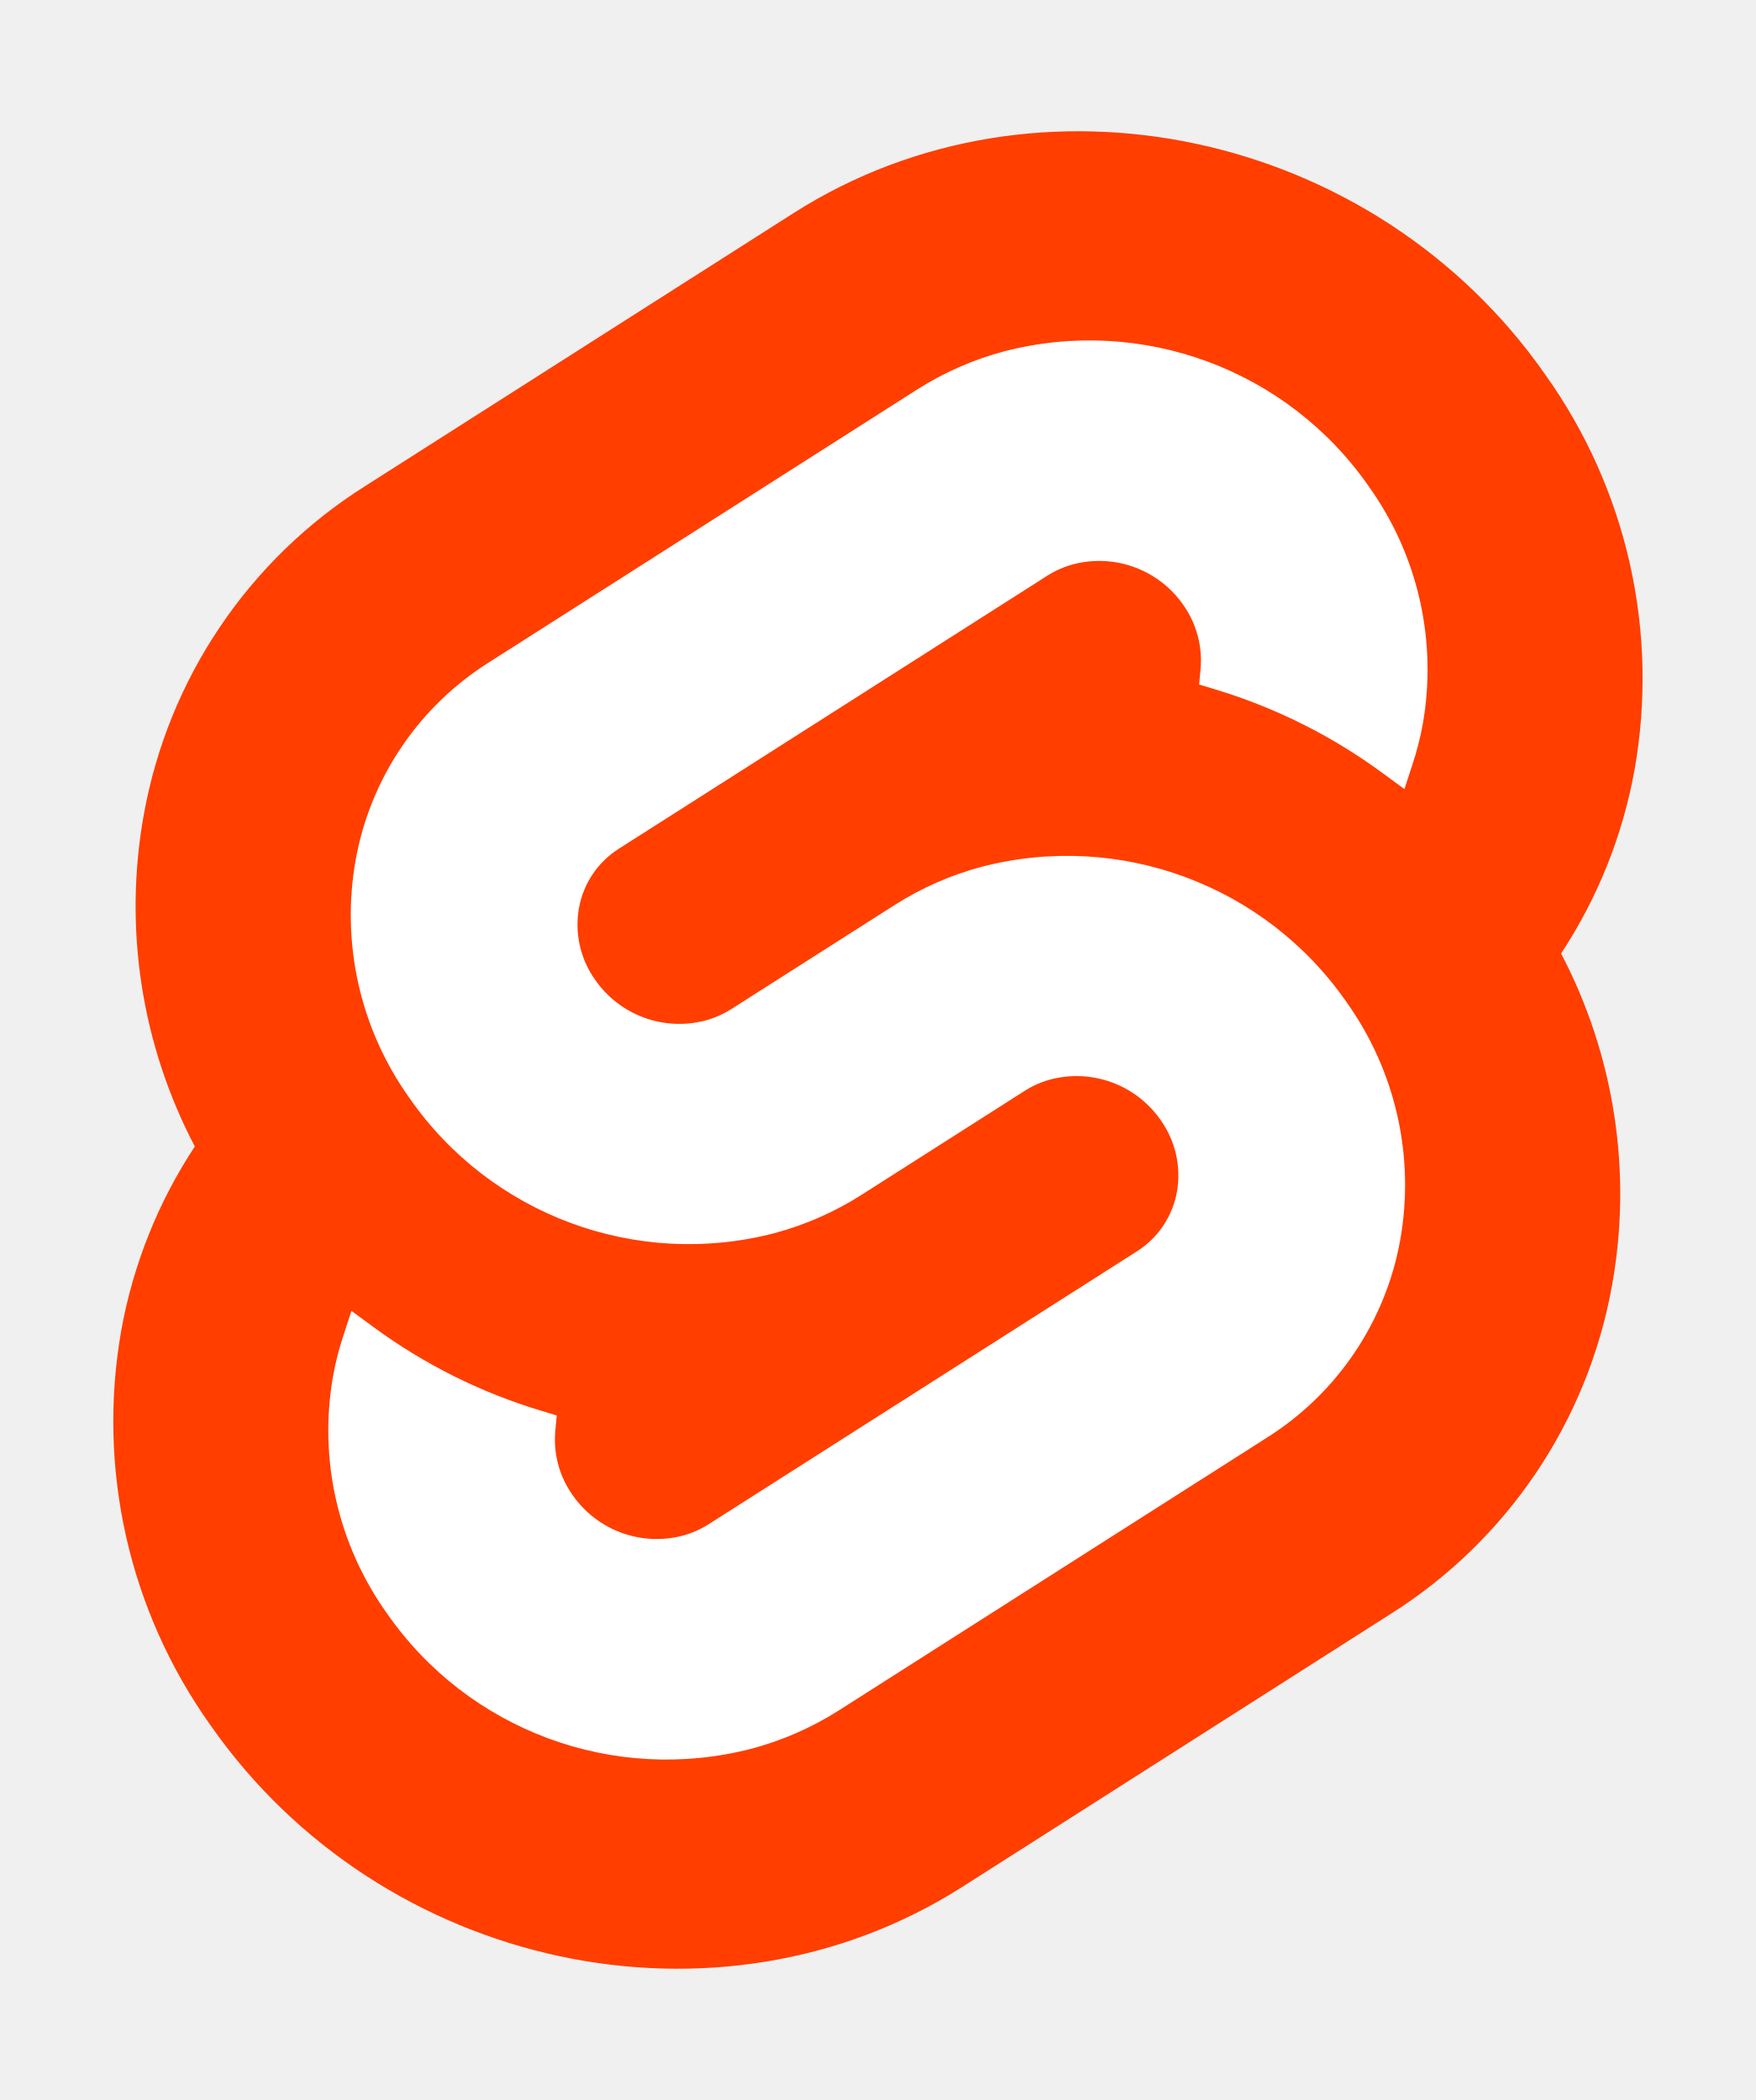
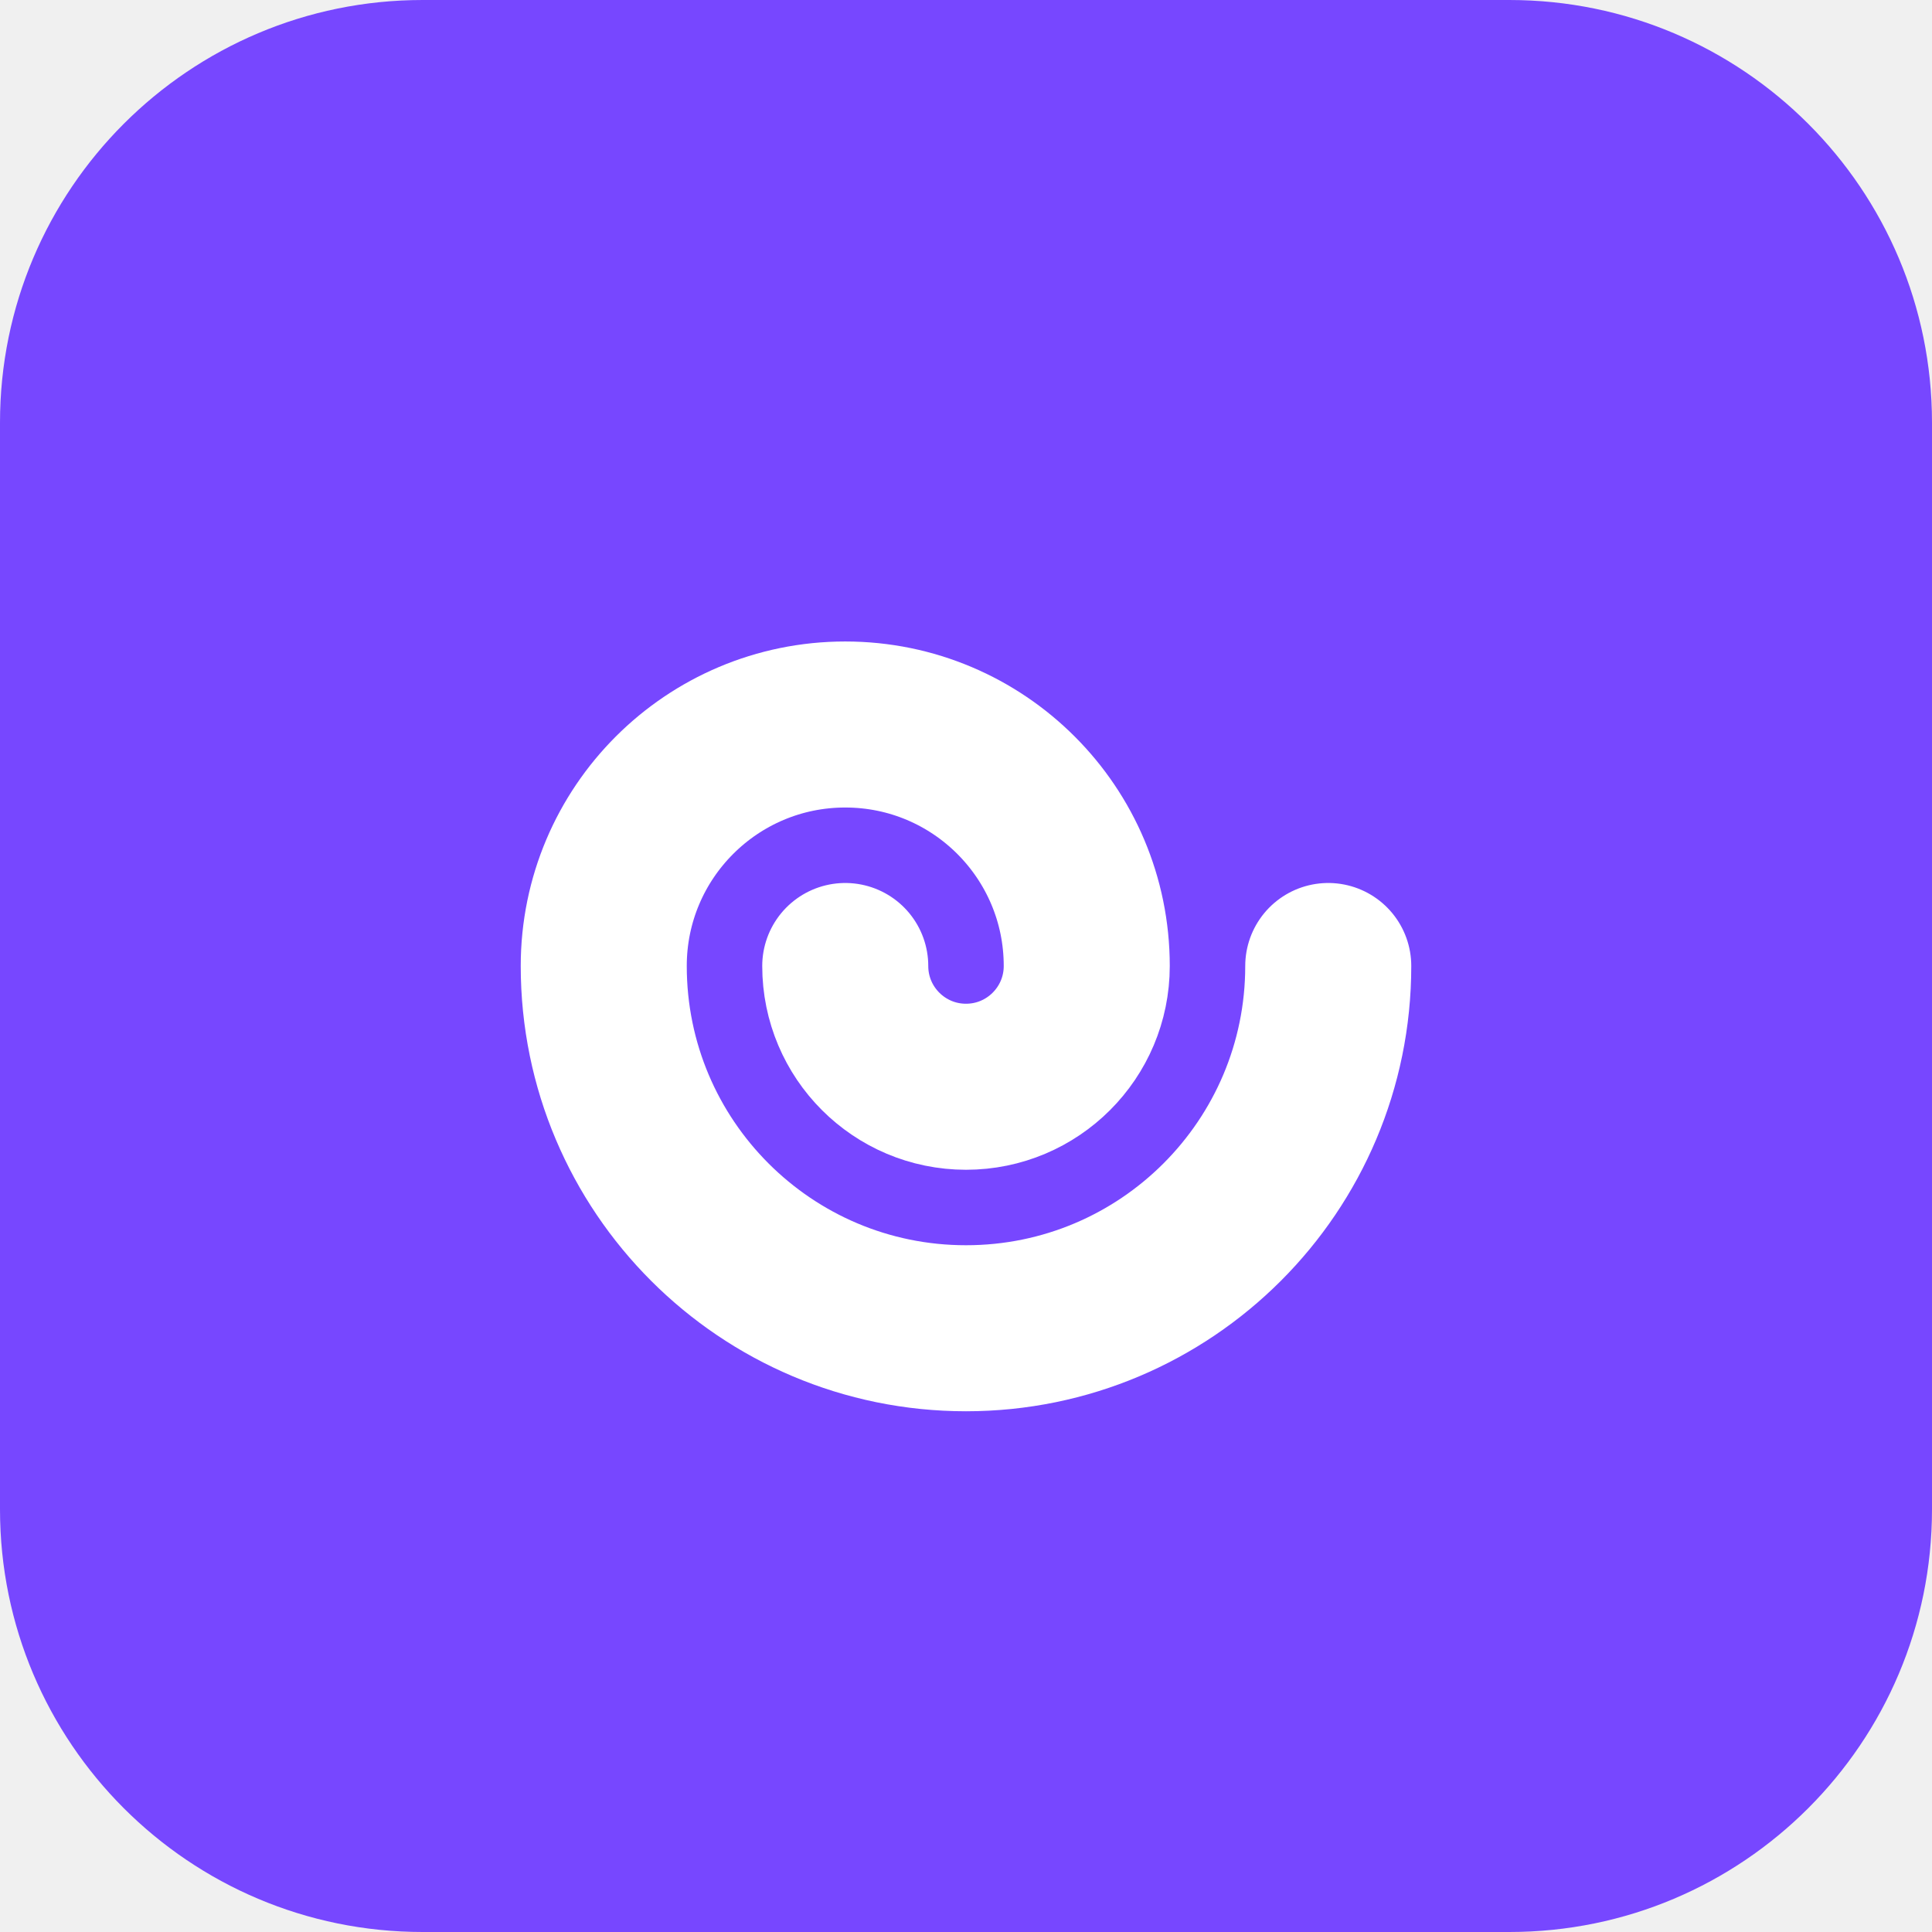
- <svg xmlns="http://www.w3.org/2000/svg" width="107" height="128" viewBox="0 0 107 128">
-   <path d="M94.157 22.819c-10.4-14.885-30.94-19.297-45.792-9.835L22.282 29.608A29.92 29.92 0 0 0 8.764 49.65a31.5 31.5 0 0 0 3.108 20.231 30 30 0 0 0-4.477 11.183 31.9 31.9 0 0 0 5.448 24.116c10.402 14.887 30.942 19.297 45.791 9.835l26.083-16.624A29.92 29.92 0 0 0 98.235 78.35a31.53 31.53 0 0 0-3.105-20.232 30 30 0 0 0 4.474-11.182 31.88 31.88 0 0 0-5.447-24.116" style="fill:#ff3e00" />
-   <path d="M45.817 106.582a20.72 20.72 0 0 1-22.237-8.243 19.17 19.17 0 0 1-3.277-14.503 18 18 0 0 1 .624-2.435l.49-1.498 1.337.981a33.6 33.6 0 0 0 10.203 5.098l.97.294-.09.968a5.85 5.85 0 0 0 1.052 3.878 6.24 6.24 0 0 0 6.695 2.485 5.8 5.8 0 0 0 1.603-.704L69.27 76.28a5.43 5.43 0 0 0 2.45-3.631 5.8 5.8 0 0 0-.987-4.371 6.24 6.24 0 0 0-6.698-2.487 5.7 5.7 0 0 0-1.6.704l-9.953 6.345a19 19 0 0 1-5.296 2.326 20.72 20.72 0 0 1-22.237-8.243 19.17 19.17 0 0 1-3.277-14.502 17.99 17.99 0 0 1 8.13-12.052l26.081-16.623a19 19 0 0 1 5.3-2.329 20.72 20.72 0 0 1 22.237 8.243 19.17 19.17 0 0 1 3.277 14.503 18 18 0 0 1-.624 2.435l-.49 1.498-1.337-.98a33.6 33.6 0 0 0-10.203-5.1l-.97-.294.09-.968a5.86 5.86 0 0 0-1.052-3.878 6.24 6.24 0 0 0-6.696-2.485 5.8 5.8 0 0 0-1.602.704L37.73 51.72a5.42 5.42 0 0 0-2.449 3.63 5.79 5.79 0 0 0 .986 4.372 6.24 6.24 0 0 0 6.698 2.486 5.8 5.8 0 0 0 1.602-.704l9.952-6.342a19 19 0 0 1 5.295-2.328 20.72 20.72 0 0 1 22.237 8.242 19.17 19.17 0 0 1 3.277 14.503 18 18 0 0 1-8.13 12.053l-26.081 16.622a19 19 0 0 1-5.3 2.328" style="fill:#fff" />
+ <svg xmlns="http://www.w3.org/2000/svg" width="128" height="128" viewBox="0 0 128 128">
+   <rect width="128" height="128" rx="28" fill="#7747ff" />
+   <path d="M56 64a8 8 0 0 0 16 0 16 16 0 0 0-32 0 24 24 0 0 0 48 0" fill="none" stroke="#fff" stroke-width="11" stroke-linecap="round" />
</svg>
